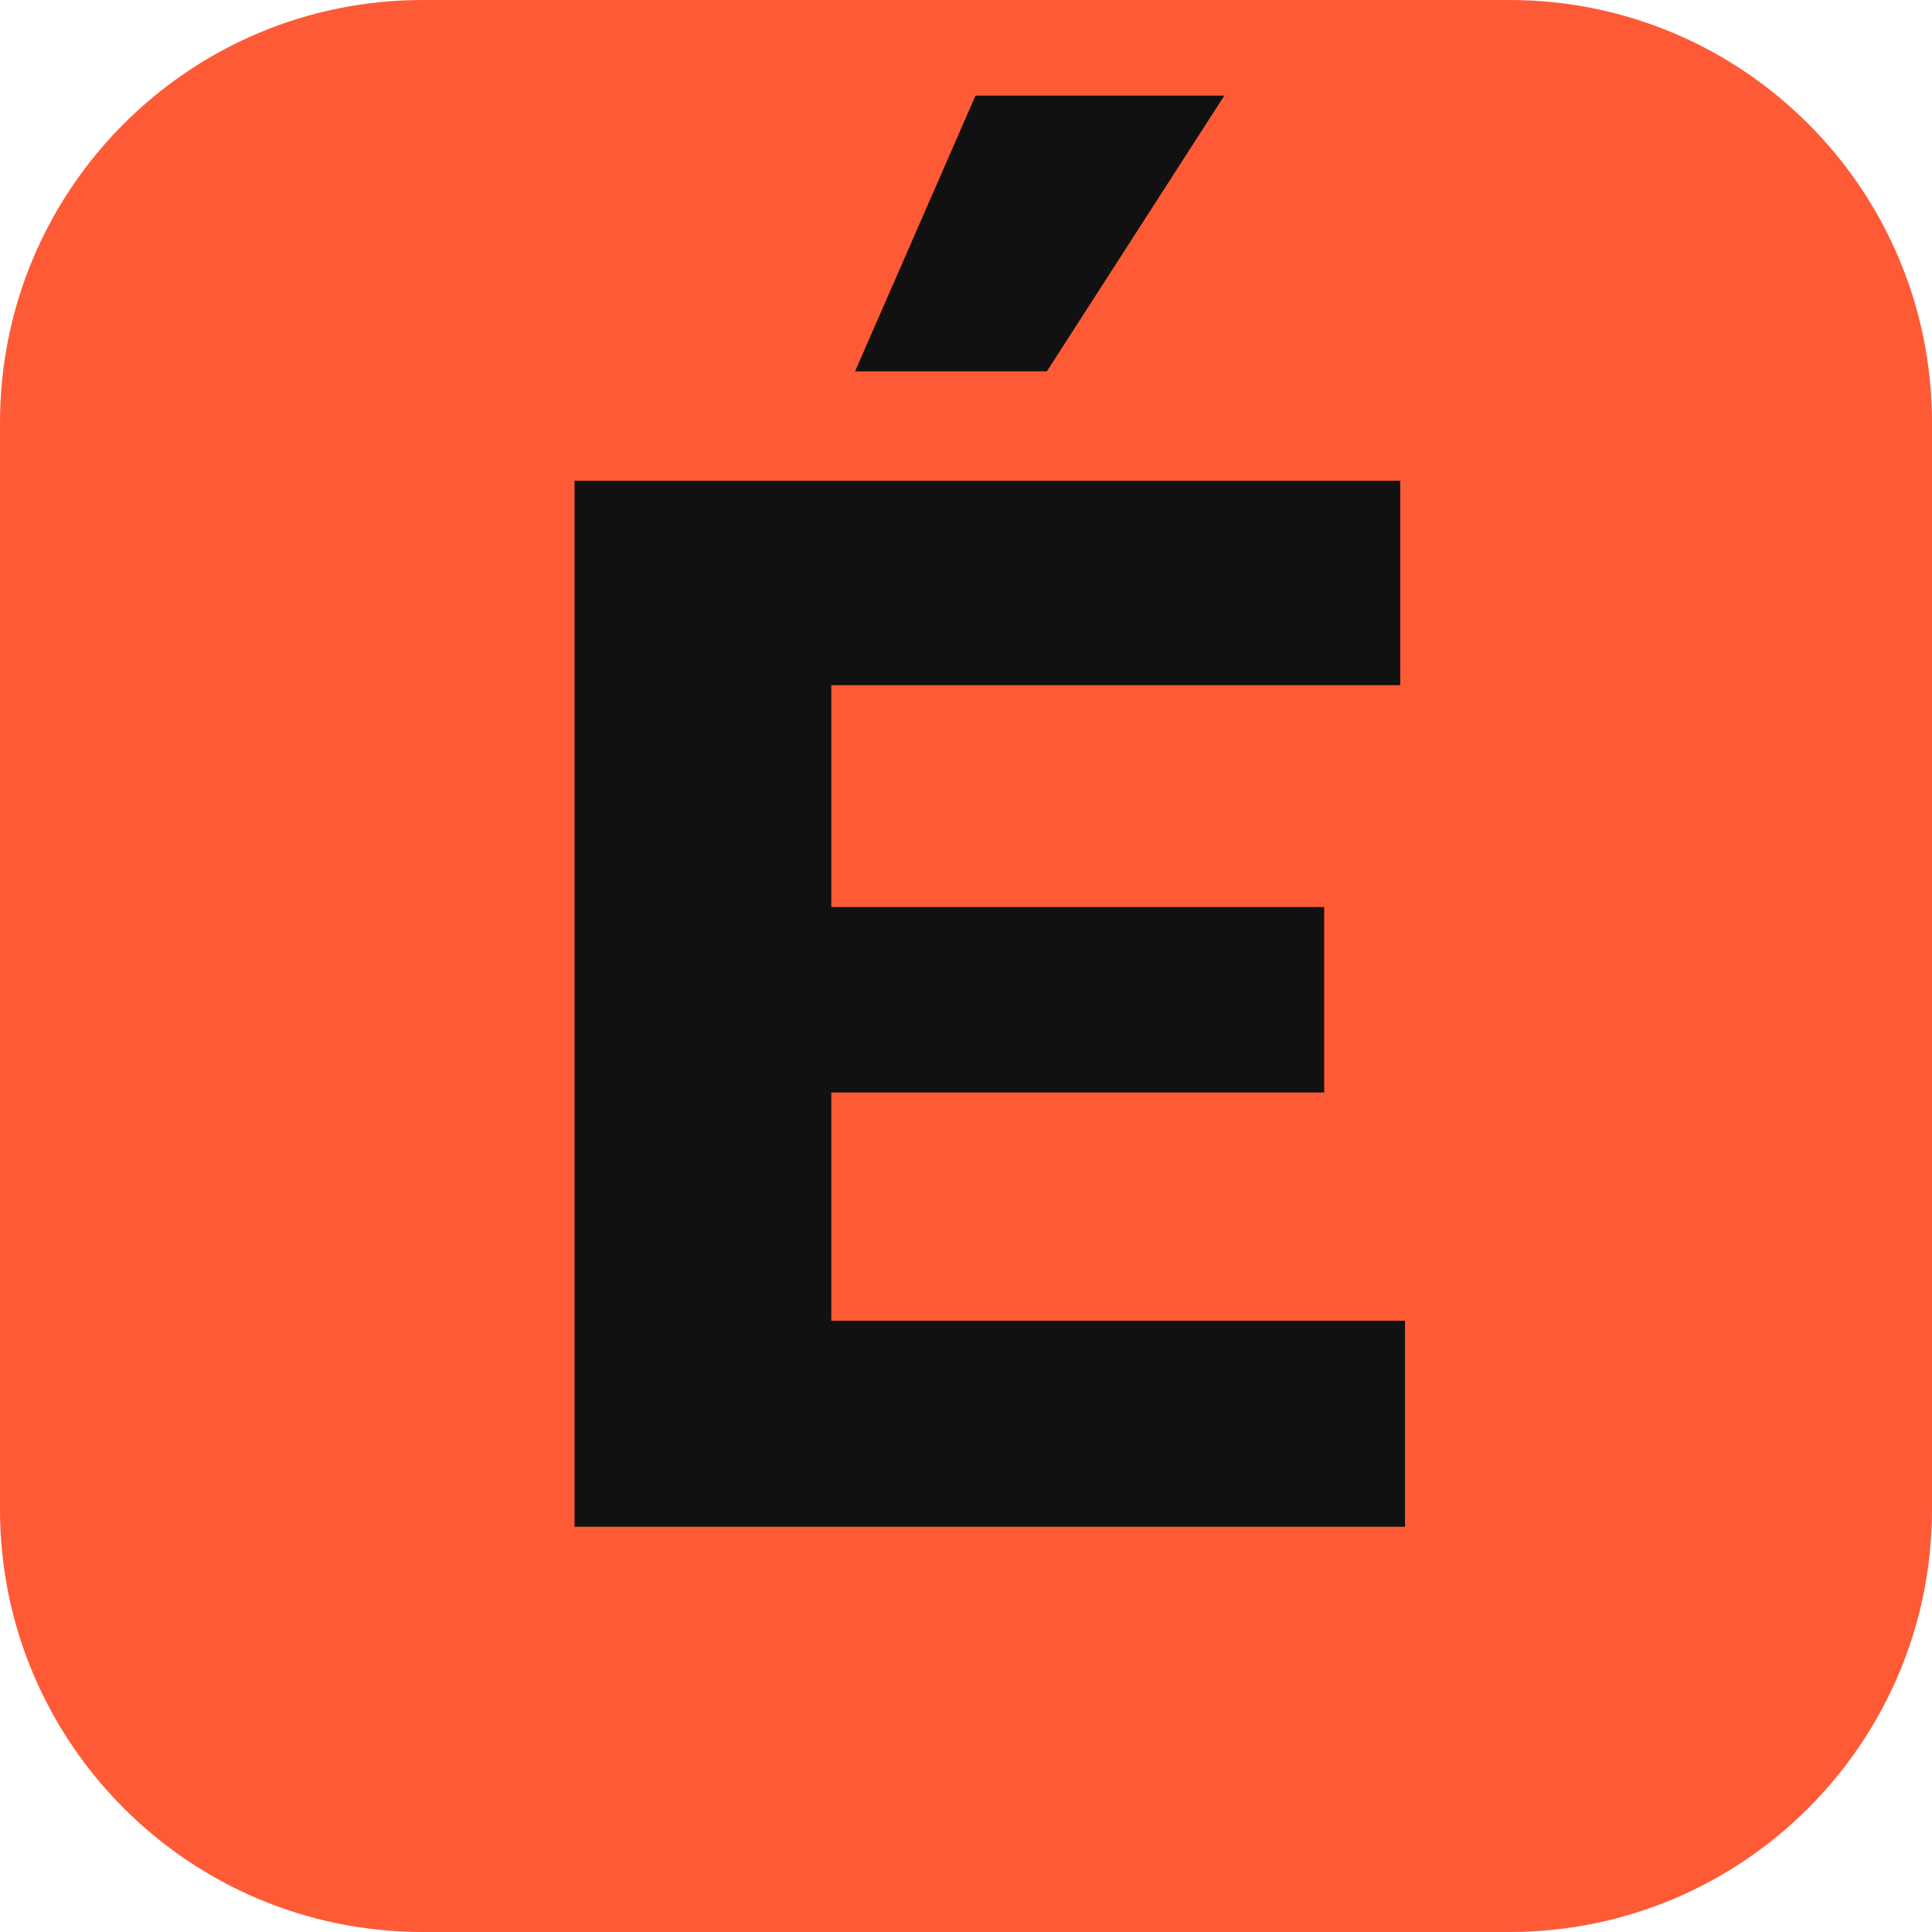
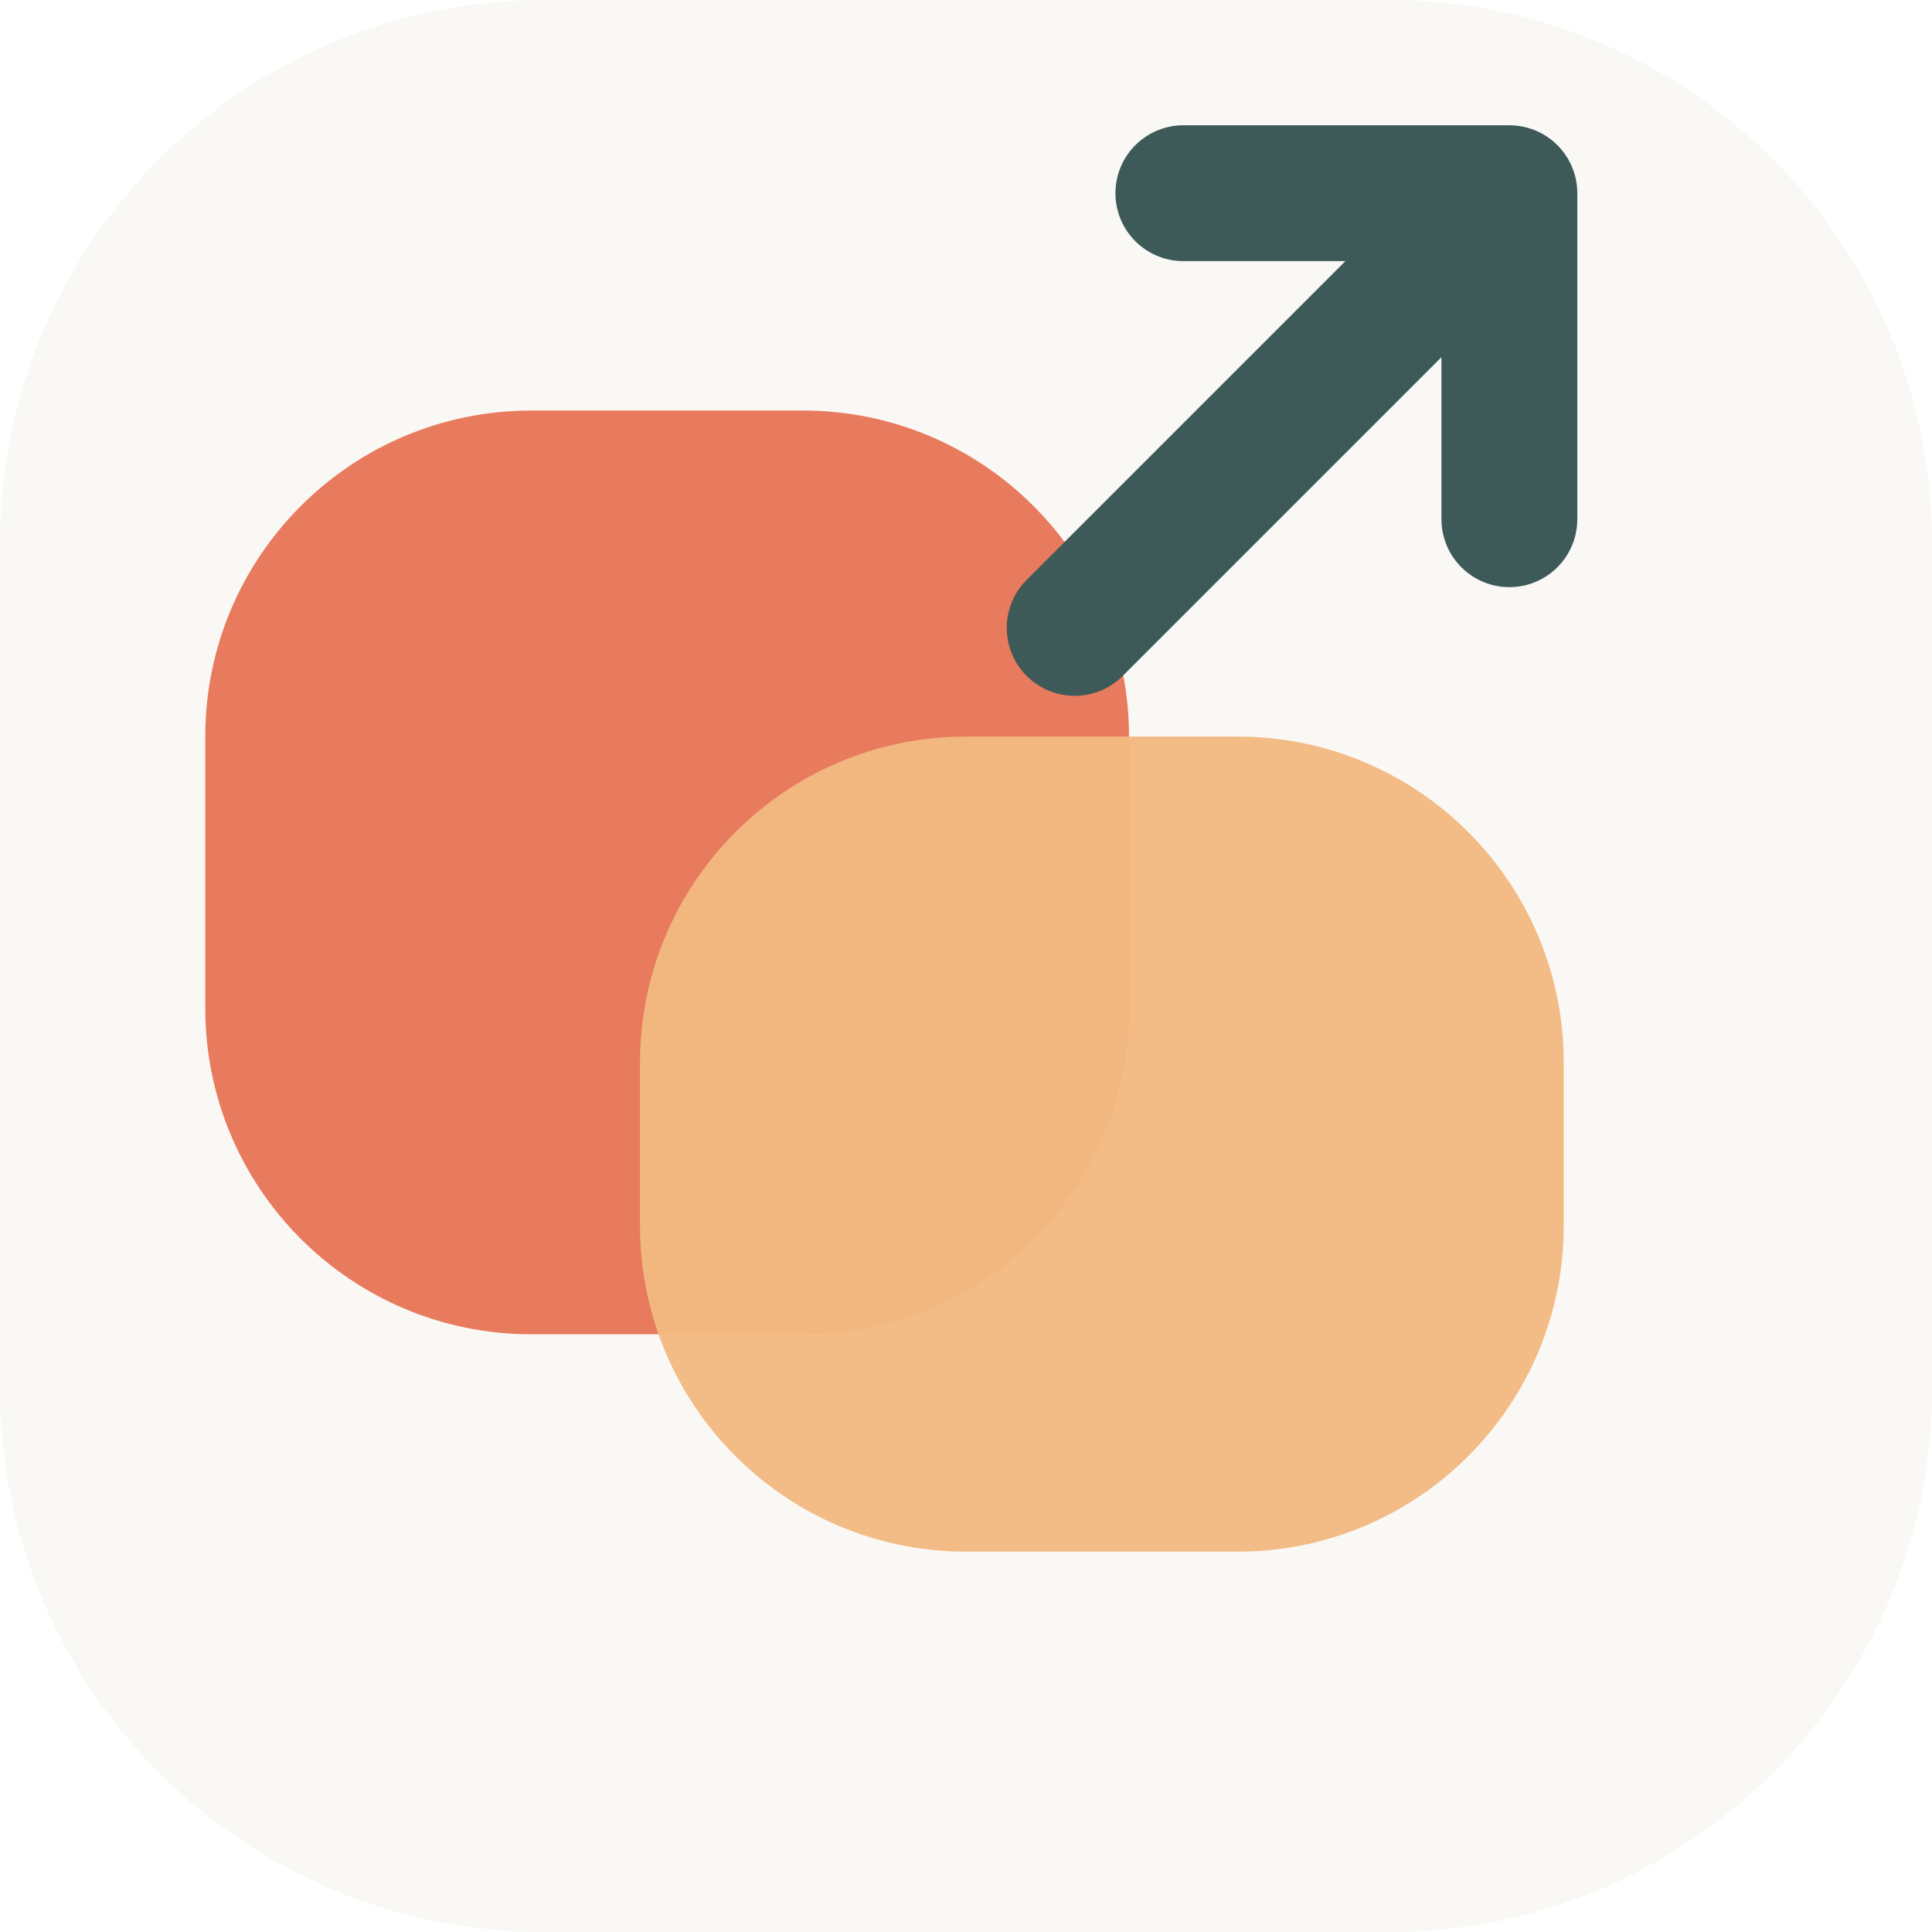
- <svg xmlns="http://www.w3.org/2000/svg" viewBox="0 0 512 512" width="512" height="512" role="img" aria-label="Soluté">
-   <rect width="512" height="512" rx="112" fill="#FF5A36" />
-   <path d="M152.26 404.6V127.4H220.3V404.6ZM201.4 404.6V350.0H372.34V404.6ZM201.4 289.52V240.38H350.92V289.52ZM201.4 181.58V127.4H371.08V181.58ZM277.42 98.42H226.6L258.52 25.34H324.46Z" fill="#111111" />
+ <svg xmlns="http://www.w3.org/2000/svg" viewBox="0 0 64 64">
+   <rect width="64" height="64" rx="18" fill="#FAF8F5" />
+   <g transform="translate(5 1) scale(.9)">
+     <g>
+       <rect x="2" y="14" width="34" height="34" rx="12" fill="#E87A5D" />
+       <rect x="18" y="26" width="34" height="30" rx="12" fill="#F2B880" opacity=".96" />
+       <path d="M34 22 L50 6 M38 6 H50 V18" fill="none" stroke="#3D5A58" stroke-width="5" stroke-linecap="round" stroke-linejoin="round" />
+     </g>
+   </g>
</svg>
